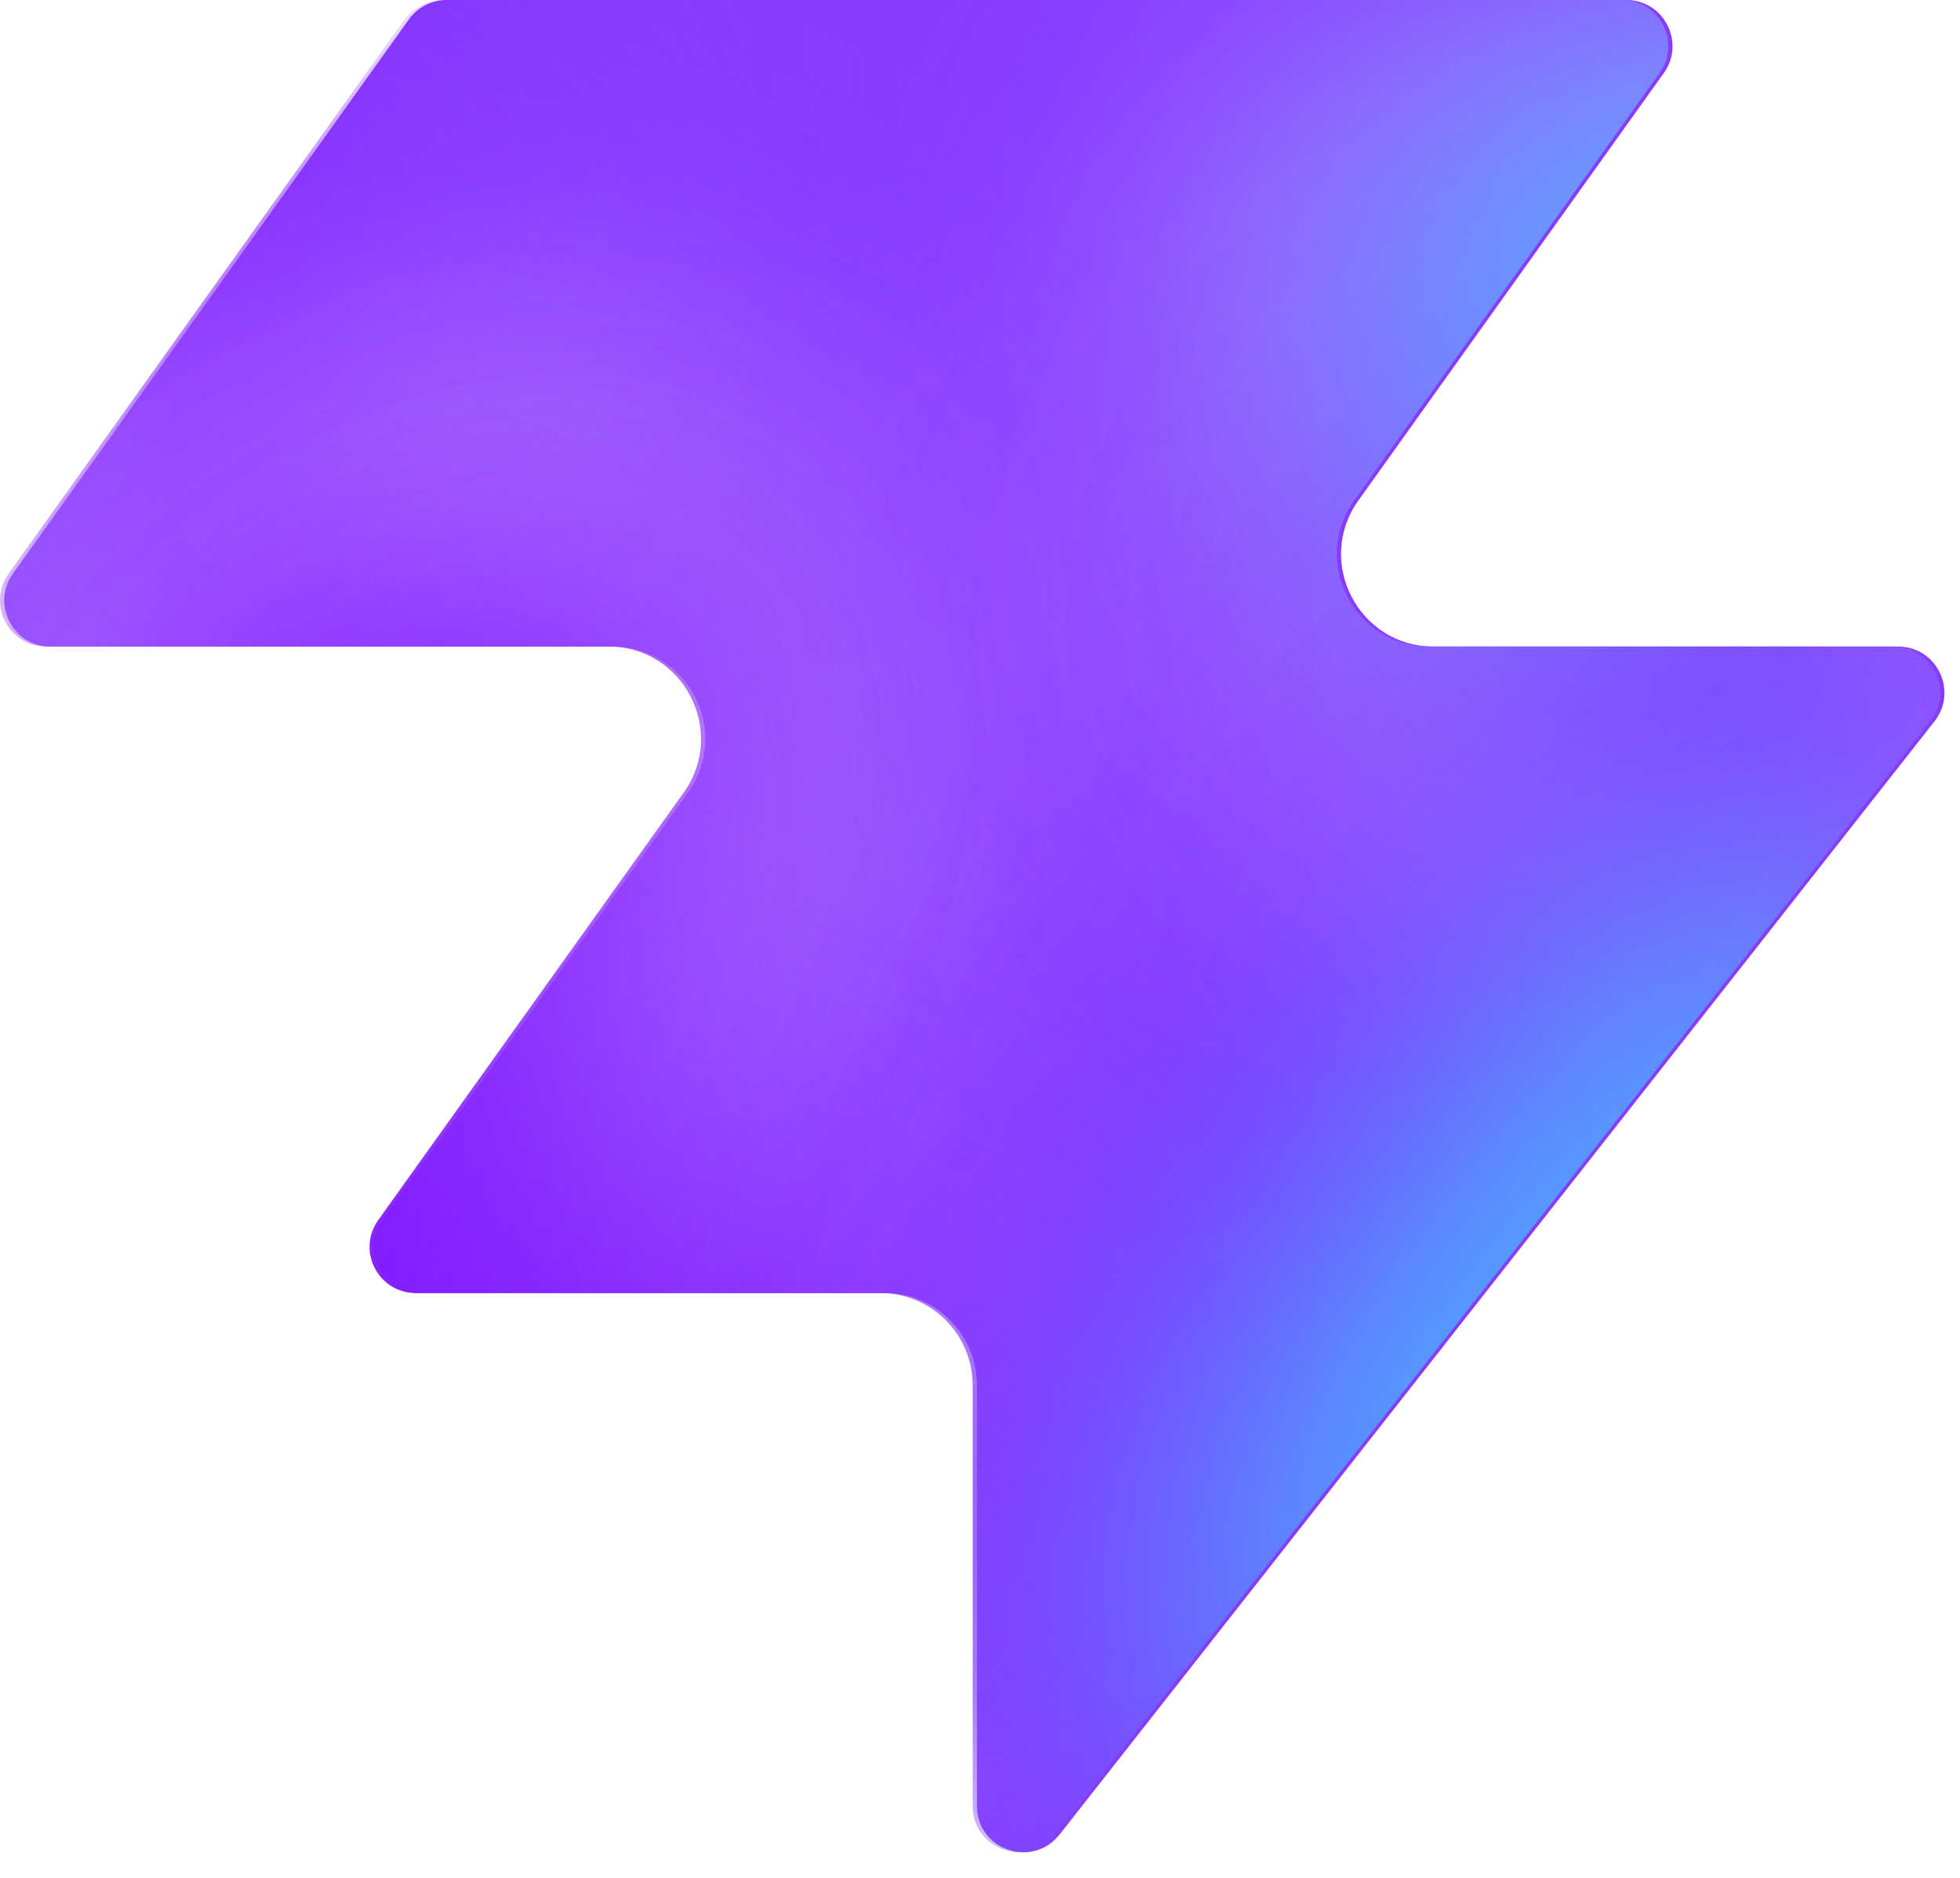
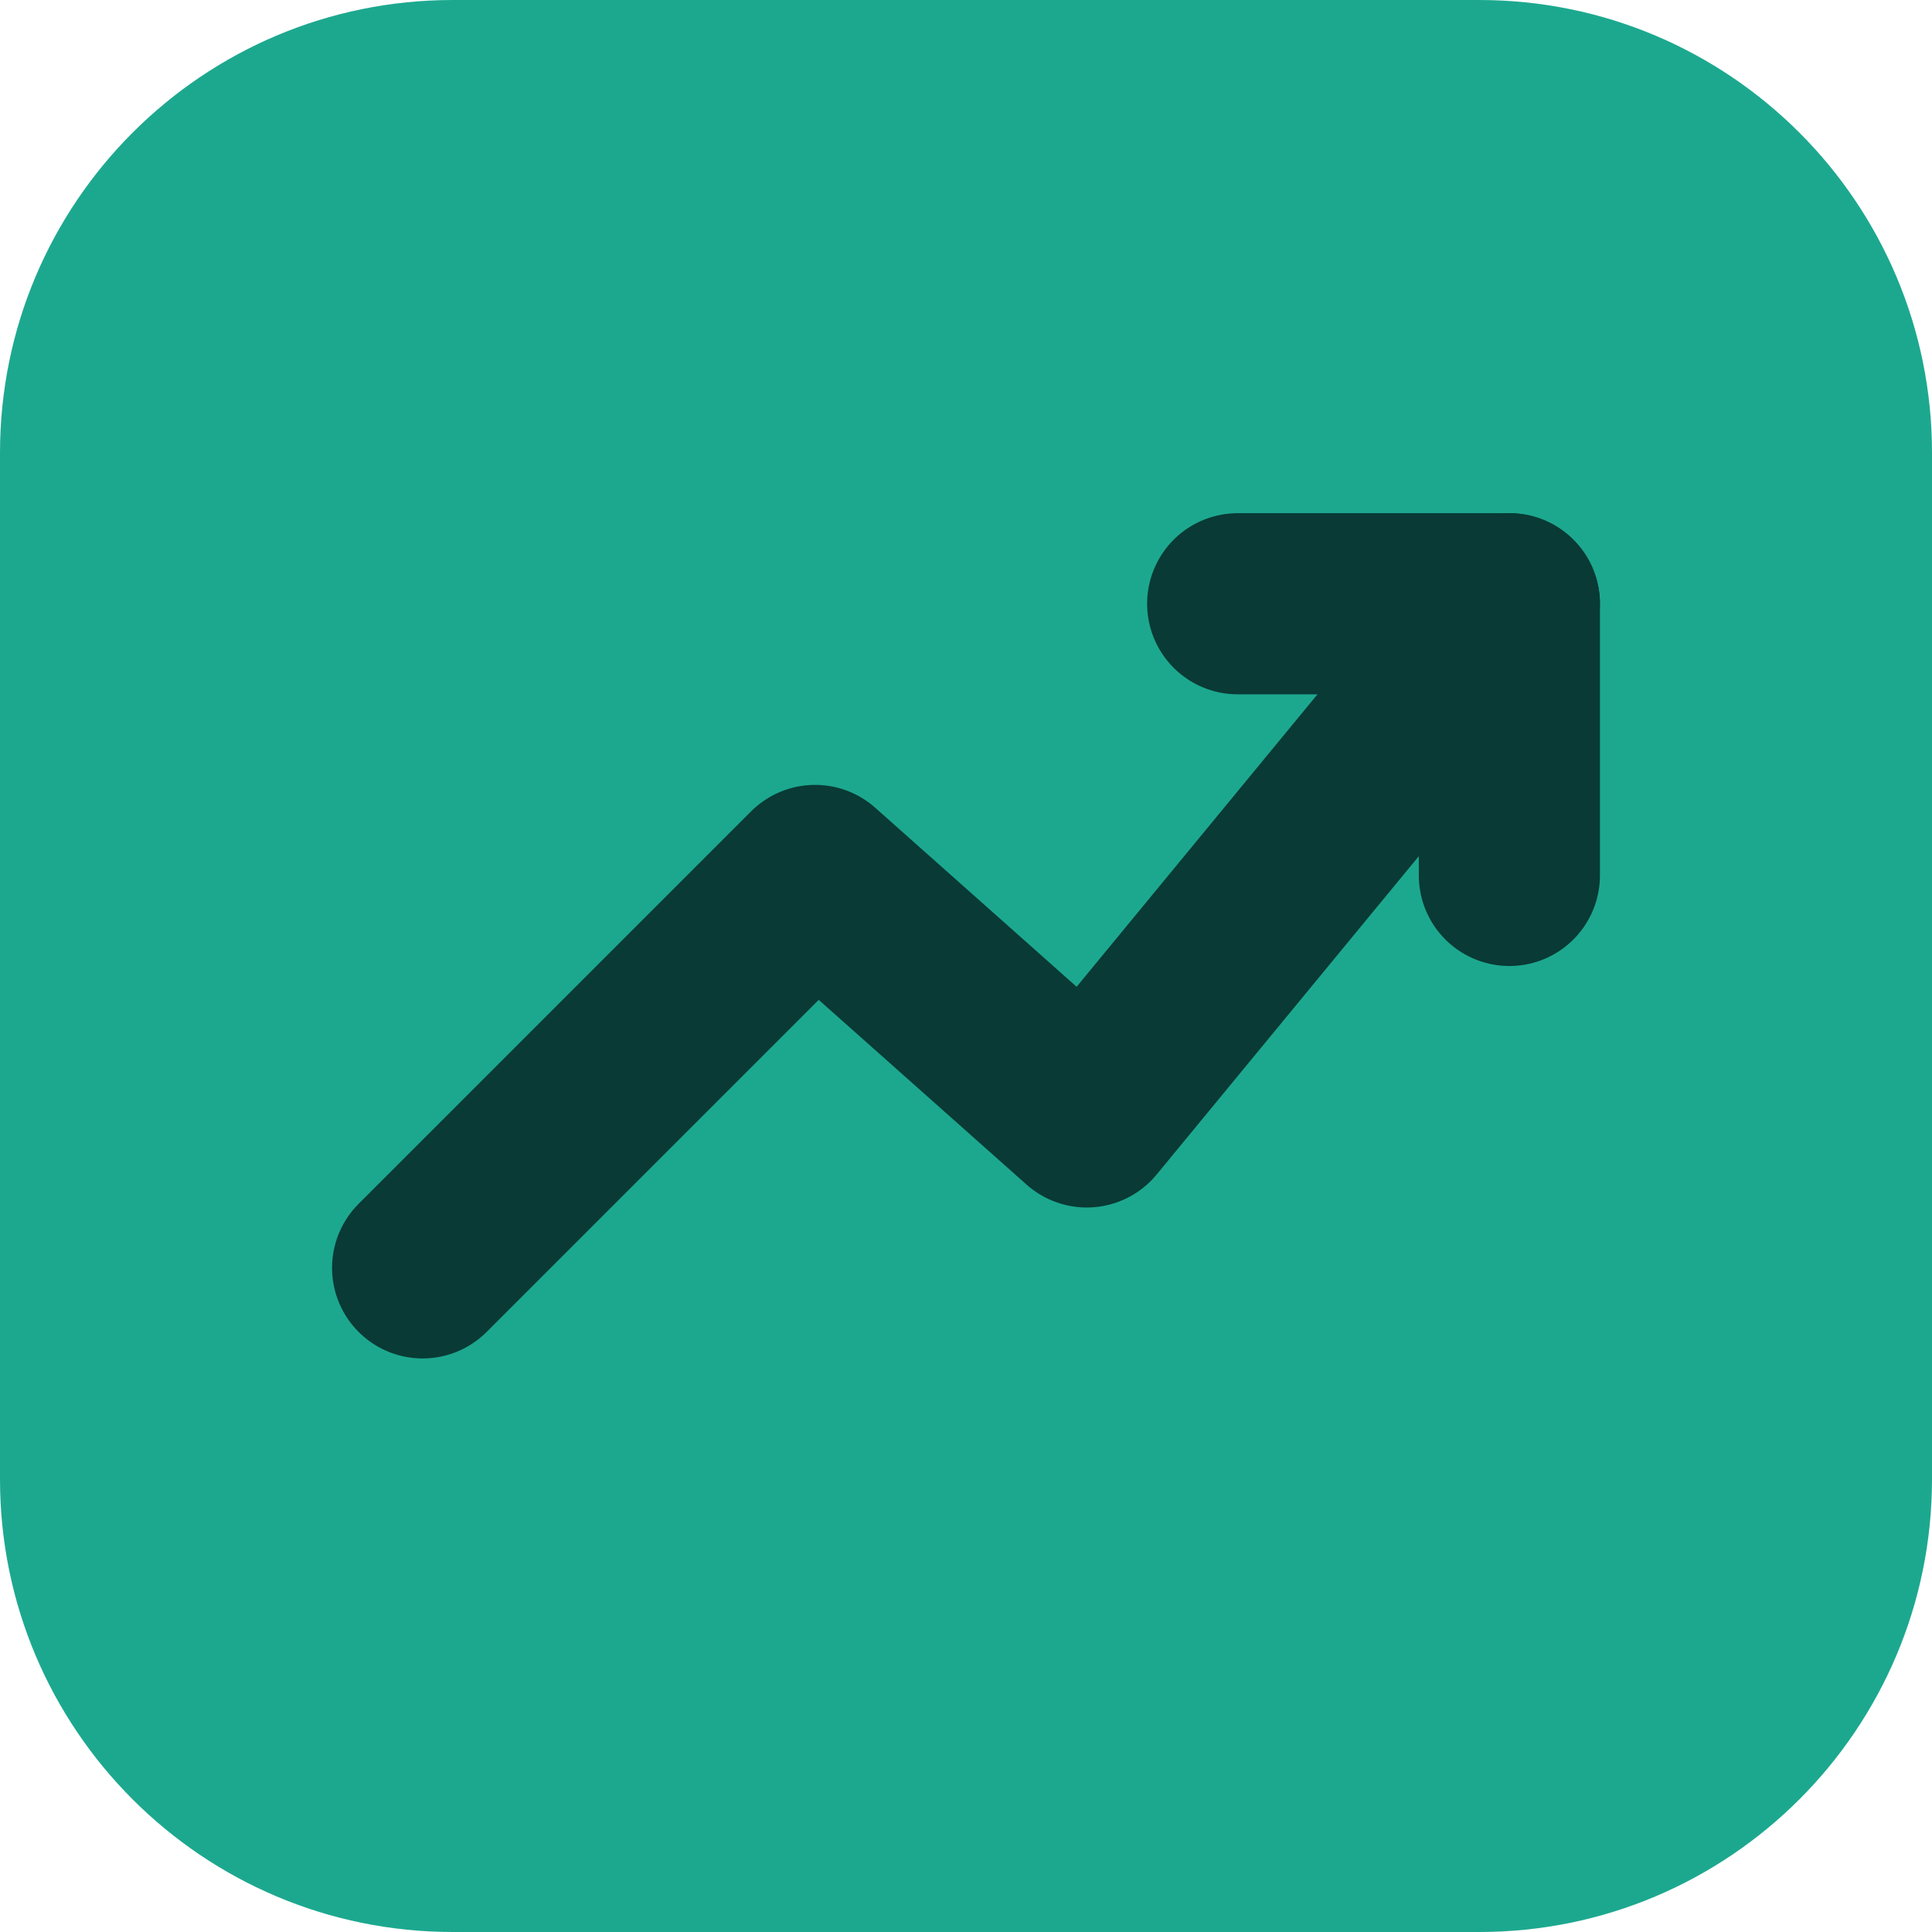
- <svg xmlns="http://www.w3.org/2000/svg" width="48" height="46" fill="none" viewBox="0 0 48 46">
-   <path fill="#863bff" d="M25.946 44.938c-.664.845-2.021.375-2.021-.698V33.937a2.26 2.26 0 0 0-2.262-2.262H10.287c-.92 0-1.456-1.04-.92-1.788l7.48-10.471c1.07-1.497 0-3.578-1.842-3.578H1.237c-.92 0-1.456-1.04-.92-1.788L10.013.474c.214-.297.556-.474.92-.474h28.894c.92 0 1.456 1.04.92 1.788l-7.48 10.471c-1.07 1.498 0 3.579 1.842 3.579h11.377c.943 0 1.473 1.088.89 1.83L25.947 44.94z" style="fill:#863bff;fill:color(display-p3 .525 .23 1);fill-opacity:1" />
-   <mask id="a" width="48" height="46" x="0" y="0" maskUnits="userSpaceOnUse" style="mask-type:alpha">
-     <path fill="#000" d="M25.842 44.938c-.664.844-2.021.375-2.021-.698V33.937a2.26 2.26 0 0 0-2.262-2.262H10.183c-.92 0-1.456-1.04-.92-1.788l7.48-10.471c1.07-1.498 0-3.579-1.842-3.579H1.133c-.92 0-1.456-1.04-.92-1.787L9.91.473c.214-.297.556-.474.92-.474h28.894c.92 0 1.456 1.04.92 1.788l-7.48 10.471c-1.07 1.498 0 3.578 1.842 3.578h11.377c.943 0 1.473 1.088.89 1.832L25.843 44.94z" style="fill:#000;fill-opacity:1" />
-   </mask>
-   <g mask="url(#a)">
-     <g filter="url(#b)">
-       <ellipse cx="5.508" cy="14.704" fill="#ede6ff" rx="5.508" ry="14.704" style="fill:#ede6ff;fill:color(display-p3 .927 .903 1);fill-opacity:1" transform="matrix(.00324 1 1 -.00324 -4.47 31.516)" />
-     </g>
-     <g filter="url(#c)">
-       <ellipse cx="10.399" cy="29.851" fill="#ede6ff" rx="10.399" ry="29.851" style="fill:#ede6ff;fill:color(display-p3 .927 .903 1);fill-opacity:1" transform="matrix(.00324 1 1 -.00324 -39.328 7.883)" />
-     </g>
-     <g filter="url(#d)">
-       <ellipse cx="5.508" cy="30.487" fill="#7e14ff" rx="5.508" ry="30.487" style="fill:#7e14ff;fill:color(display-p3 .492 .077 1);fill-opacity:1" transform="rotate(89.814 -25.913 -14.639)scale(1 -1)" />
-     </g>
-     <g filter="url(#e)">
-       <ellipse cx="5.508" cy="30.599" fill="#7e14ff" rx="5.508" ry="30.599" style="fill:#7e14ff;fill:color(display-p3 .492 .077 1);fill-opacity:1" transform="rotate(89.814 -32.644 -3.334)scale(1 -1)" />
-     </g>
-     <g filter="url(#f)">
-       <ellipse cx="5.508" cy="30.599" fill="#7e14ff" rx="5.508" ry="30.599" style="fill:#7e14ff;fill:color(display-p3 .492 .077 1);fill-opacity:1" transform="matrix(.00324 1 1 -.00324 -34.34 30.47)" />
-     </g>
-     <g filter="url(#g)">
-       <ellipse cx="14.072" cy="22.078" fill="#ede6ff" rx="14.072" ry="22.078" style="fill:#ede6ff;fill:color(display-p3 .927 .903 1);fill-opacity:1" transform="rotate(93.35 24.506 48.493)scale(-1 1)" />
-     </g>
-     <g filter="url(#h)">
-       <ellipse cx="3.47" cy="21.501" fill="#7e14ff" rx="3.47" ry="21.501" style="fill:#7e14ff;fill:color(display-p3 .492 .077 1);fill-opacity:1" transform="rotate(89.009 28.708 47.59)scale(-1 1)" />
-     </g>
-     <g filter="url(#i)">
-       <ellipse cx="3.47" cy="21.501" fill="#7e14ff" rx="3.47" ry="21.501" style="fill:#7e14ff;fill:color(display-p3 .492 .077 1);fill-opacity:1" transform="rotate(89.009 28.708 47.59)scale(-1 1)" />
-     </g>
-     <g filter="url(#j)">
-       <ellipse cx=".387" cy="8.972" fill="#7e14ff" rx="4.407" ry="29.108" style="fill:#7e14ff;fill:color(display-p3 .492 .077 1);fill-opacity:1" transform="rotate(39.51 .387 8.972)" />
-     </g>
-     <g filter="url(#k)">
-       <ellipse cx="47.523" cy="-6.092" fill="#7e14ff" rx="4.407" ry="29.108" style="fill:#7e14ff;fill:color(display-p3 .492 .077 1);fill-opacity:1" transform="rotate(37.892 47.523 -6.092)" />
-     </g>
-     <g filter="url(#l)">
-       <ellipse cx="41.412" cy="6.333" fill="#47bfff" rx="5.971" ry="9.665" style="fill:#47bfff;fill:color(display-p3 .28 .748 1);fill-opacity:1" transform="rotate(37.892 41.412 6.333)" />
-     </g>
-     <g filter="url(#m)">
-       <ellipse cx="-1.879" cy="38.332" fill="#7e14ff" rx="4.407" ry="29.108" style="fill:#7e14ff;fill:color(display-p3 .492 .077 1);fill-opacity:1" transform="rotate(37.892 -1.88 38.332)" />
-     </g>
-     <g filter="url(#n)">
-       <ellipse cx="-1.879" cy="38.332" fill="#7e14ff" rx="4.407" ry="29.108" style="fill:#7e14ff;fill:color(display-p3 .492 .077 1);fill-opacity:1" transform="rotate(37.892 -1.88 38.332)" />
-     </g>
-     <g filter="url(#o)">
-       <ellipse cx="35.651" cy="29.907" fill="#7e14ff" rx="4.407" ry="29.108" style="fill:#7e14ff;fill:color(display-p3 .492 .077 1);fill-opacity:1" transform="rotate(37.892 35.651 29.907)" />
-     </g>
-     <g filter="url(#p)">
-       <ellipse cx="38.418" cy="32.4" fill="#47bfff" rx="5.971" ry="15.297" style="fill:#47bfff;fill:color(display-p3 .28 .748 1);fill-opacity:1" transform="rotate(37.892 38.418 32.4)" />
-     </g>
-   </g>
-   <defs>
-     <filter id="b" width="60.045" height="41.654" x="-19.77" y="16.149" color-interpolation-filters="sRGB" filterUnits="userSpaceOnUse">
-       <feFlood flood-opacity="0" result="BackgroundImageFix" />
-       <feBlend in="SourceGraphic" in2="BackgroundImageFix" result="shape" />
-       <feGaussianBlur result="effect1_foregroundBlur_2002_17158" stdDeviation="7.659" />
-     </filter>
-     <filter id="c" width="90.34" height="51.437" x="-54.613" y="-7.533" color-interpolation-filters="sRGB" filterUnits="userSpaceOnUse">
-       <feFlood flood-opacity="0" result="BackgroundImageFix" />
-       <feBlend in="SourceGraphic" in2="BackgroundImageFix" result="shape" />
-       <feGaussianBlur result="effect1_foregroundBlur_2002_17158" stdDeviation="7.659" />
-     </filter>
-     <filter id="d" width="79.355" height="29.4" x="-49.64" y="2.03" color-interpolation-filters="sRGB" filterUnits="userSpaceOnUse">
-       <feFlood flood-opacity="0" result="BackgroundImageFix" />
-       <feBlend in="SourceGraphic" in2="BackgroundImageFix" result="shape" />
-       <feGaussianBlur result="effect1_foregroundBlur_2002_17158" stdDeviation="4.596" />
-     </filter>
-     <filter id="e" width="79.579" height="29.4" x="-45.045" y="20.029" color-interpolation-filters="sRGB" filterUnits="userSpaceOnUse">
-       <feFlood flood-opacity="0" result="BackgroundImageFix" />
-       <feBlend in="SourceGraphic" in2="BackgroundImageFix" result="shape" />
-       <feGaussianBlur result="effect1_foregroundBlur_2002_17158" stdDeviation="4.596" />
-     </filter>
-     <filter id="f" width="79.579" height="29.4" x="-43.513" y="21.178" color-interpolation-filters="sRGB" filterUnits="userSpaceOnUse">
-       <feFlood flood-opacity="0" result="BackgroundImageFix" />
-       <feBlend in="SourceGraphic" in2="BackgroundImageFix" result="shape" />
-       <feGaussianBlur result="effect1_foregroundBlur_2002_17158" stdDeviation="4.596" />
-     </filter>
-     <filter id="g" width="74.749" height="58.852" x="15.756" y="-17.901" color-interpolation-filters="sRGB" filterUnits="userSpaceOnUse">
-       <feFlood flood-opacity="0" result="BackgroundImageFix" />
-       <feBlend in="SourceGraphic" in2="BackgroundImageFix" result="shape" />
-       <feGaussianBlur result="effect1_foregroundBlur_2002_17158" stdDeviation="7.659" />
-     </filter>
-     <filter id="h" width="61.377" height="25.362" x="23.548" y="2.284" color-interpolation-filters="sRGB" filterUnits="userSpaceOnUse">
-       <feFlood flood-opacity="0" result="BackgroundImageFix" />
-       <feBlend in="SourceGraphic" in2="BackgroundImageFix" result="shape" />
-       <feGaussianBlur result="effect1_foregroundBlur_2002_17158" stdDeviation="4.596" />
-     </filter>
-     <filter id="i" width="61.377" height="25.362" x="23.548" y="2.284" color-interpolation-filters="sRGB" filterUnits="userSpaceOnUse">
-       <feFlood flood-opacity="0" result="BackgroundImageFix" />
-       <feBlend in="SourceGraphic" in2="BackgroundImageFix" result="shape" />
-       <feGaussianBlur result="effect1_foregroundBlur_2002_17158" stdDeviation="4.596" />
-     </filter>
-     <filter id="j" width="56.045" height="63.649" x="-27.636" y="-22.853" color-interpolation-filters="sRGB" filterUnits="userSpaceOnUse">
-       <feFlood flood-opacity="0" result="BackgroundImageFix" />
-       <feBlend in="SourceGraphic" in2="BackgroundImageFix" result="shape" />
-       <feGaussianBlur result="effect1_foregroundBlur_2002_17158" stdDeviation="4.596" />
-     </filter>
-     <filter id="k" width="54.814" height="64.646" x="20.116" y="-38.415" color-interpolation-filters="sRGB" filterUnits="userSpaceOnUse">
-       <feFlood flood-opacity="0" result="BackgroundImageFix" />
-       <feBlend in="SourceGraphic" in2="BackgroundImageFix" result="shape" />
-       <feGaussianBlur result="effect1_foregroundBlur_2002_17158" stdDeviation="4.596" />
-     </filter>
-     <filter id="l" width="33.541" height="35.313" x="24.641" y="-11.323" color-interpolation-filters="sRGB" filterUnits="userSpaceOnUse">
-       <feFlood flood-opacity="0" result="BackgroundImageFix" />
-       <feBlend in="SourceGraphic" in2="BackgroundImageFix" result="shape" />
-       <feGaussianBlur result="effect1_foregroundBlur_2002_17158" stdDeviation="4.596" />
-     </filter>
-     <filter id="m" width="54.814" height="64.646" x="-29.286" y="6.009" color-interpolation-filters="sRGB" filterUnits="userSpaceOnUse">
-       <feFlood flood-opacity="0" result="BackgroundImageFix" />
-       <feBlend in="SourceGraphic" in2="BackgroundImageFix" result="shape" />
-       <feGaussianBlur result="effect1_foregroundBlur_2002_17158" stdDeviation="4.596" />
-     </filter>
-     <filter id="n" width="54.814" height="64.646" x="-29.286" y="6.009" color-interpolation-filters="sRGB" filterUnits="userSpaceOnUse">
-       <feFlood flood-opacity="0" result="BackgroundImageFix" />
-       <feBlend in="SourceGraphic" in2="BackgroundImageFix" result="shape" />
-       <feGaussianBlur result="effect1_foregroundBlur_2002_17158" stdDeviation="4.596" />
-     </filter>
-     <filter id="o" width="54.814" height="64.646" x="8.244" y="-2.416" color-interpolation-filters="sRGB" filterUnits="userSpaceOnUse">
-       <feFlood flood-opacity="0" result="BackgroundImageFix" />
-       <feBlend in="SourceGraphic" in2="BackgroundImageFix" result="shape" />
-       <feGaussianBlur result="effect1_foregroundBlur_2002_17158" stdDeviation="4.596" />
-     </filter>
-     <filter id="p" width="39.409" height="43.623" x="18.713" y="10.588" color-interpolation-filters="sRGB" filterUnits="userSpaceOnUse">
-       <feFlood flood-opacity="0" result="BackgroundImageFix" />
-       <feBlend in="SourceGraphic" in2="BackgroundImageFix" result="shape" />
-       <feGaussianBlur result="effect1_foregroundBlur_2002_17158" stdDeviation="4.596" />
-     </filter>
-   </defs>
+ <svg xmlns="http://www.w3.org/2000/svg" viewBox="0 0 64 64">
+   <rect width="64" height="64" rx="15" fill="#1ca88f" />
+   <path d="M14 42 27 29l9 8 14-17" fill="none" stroke="#093a35" stroke-linecap="round" stroke-linejoin="round" stroke-width="6" />
+   <path d="M41 20h9v9" fill="none" stroke="#093a35" stroke-linecap="round" stroke-linejoin="round" stroke-width="6" />
</svg>
